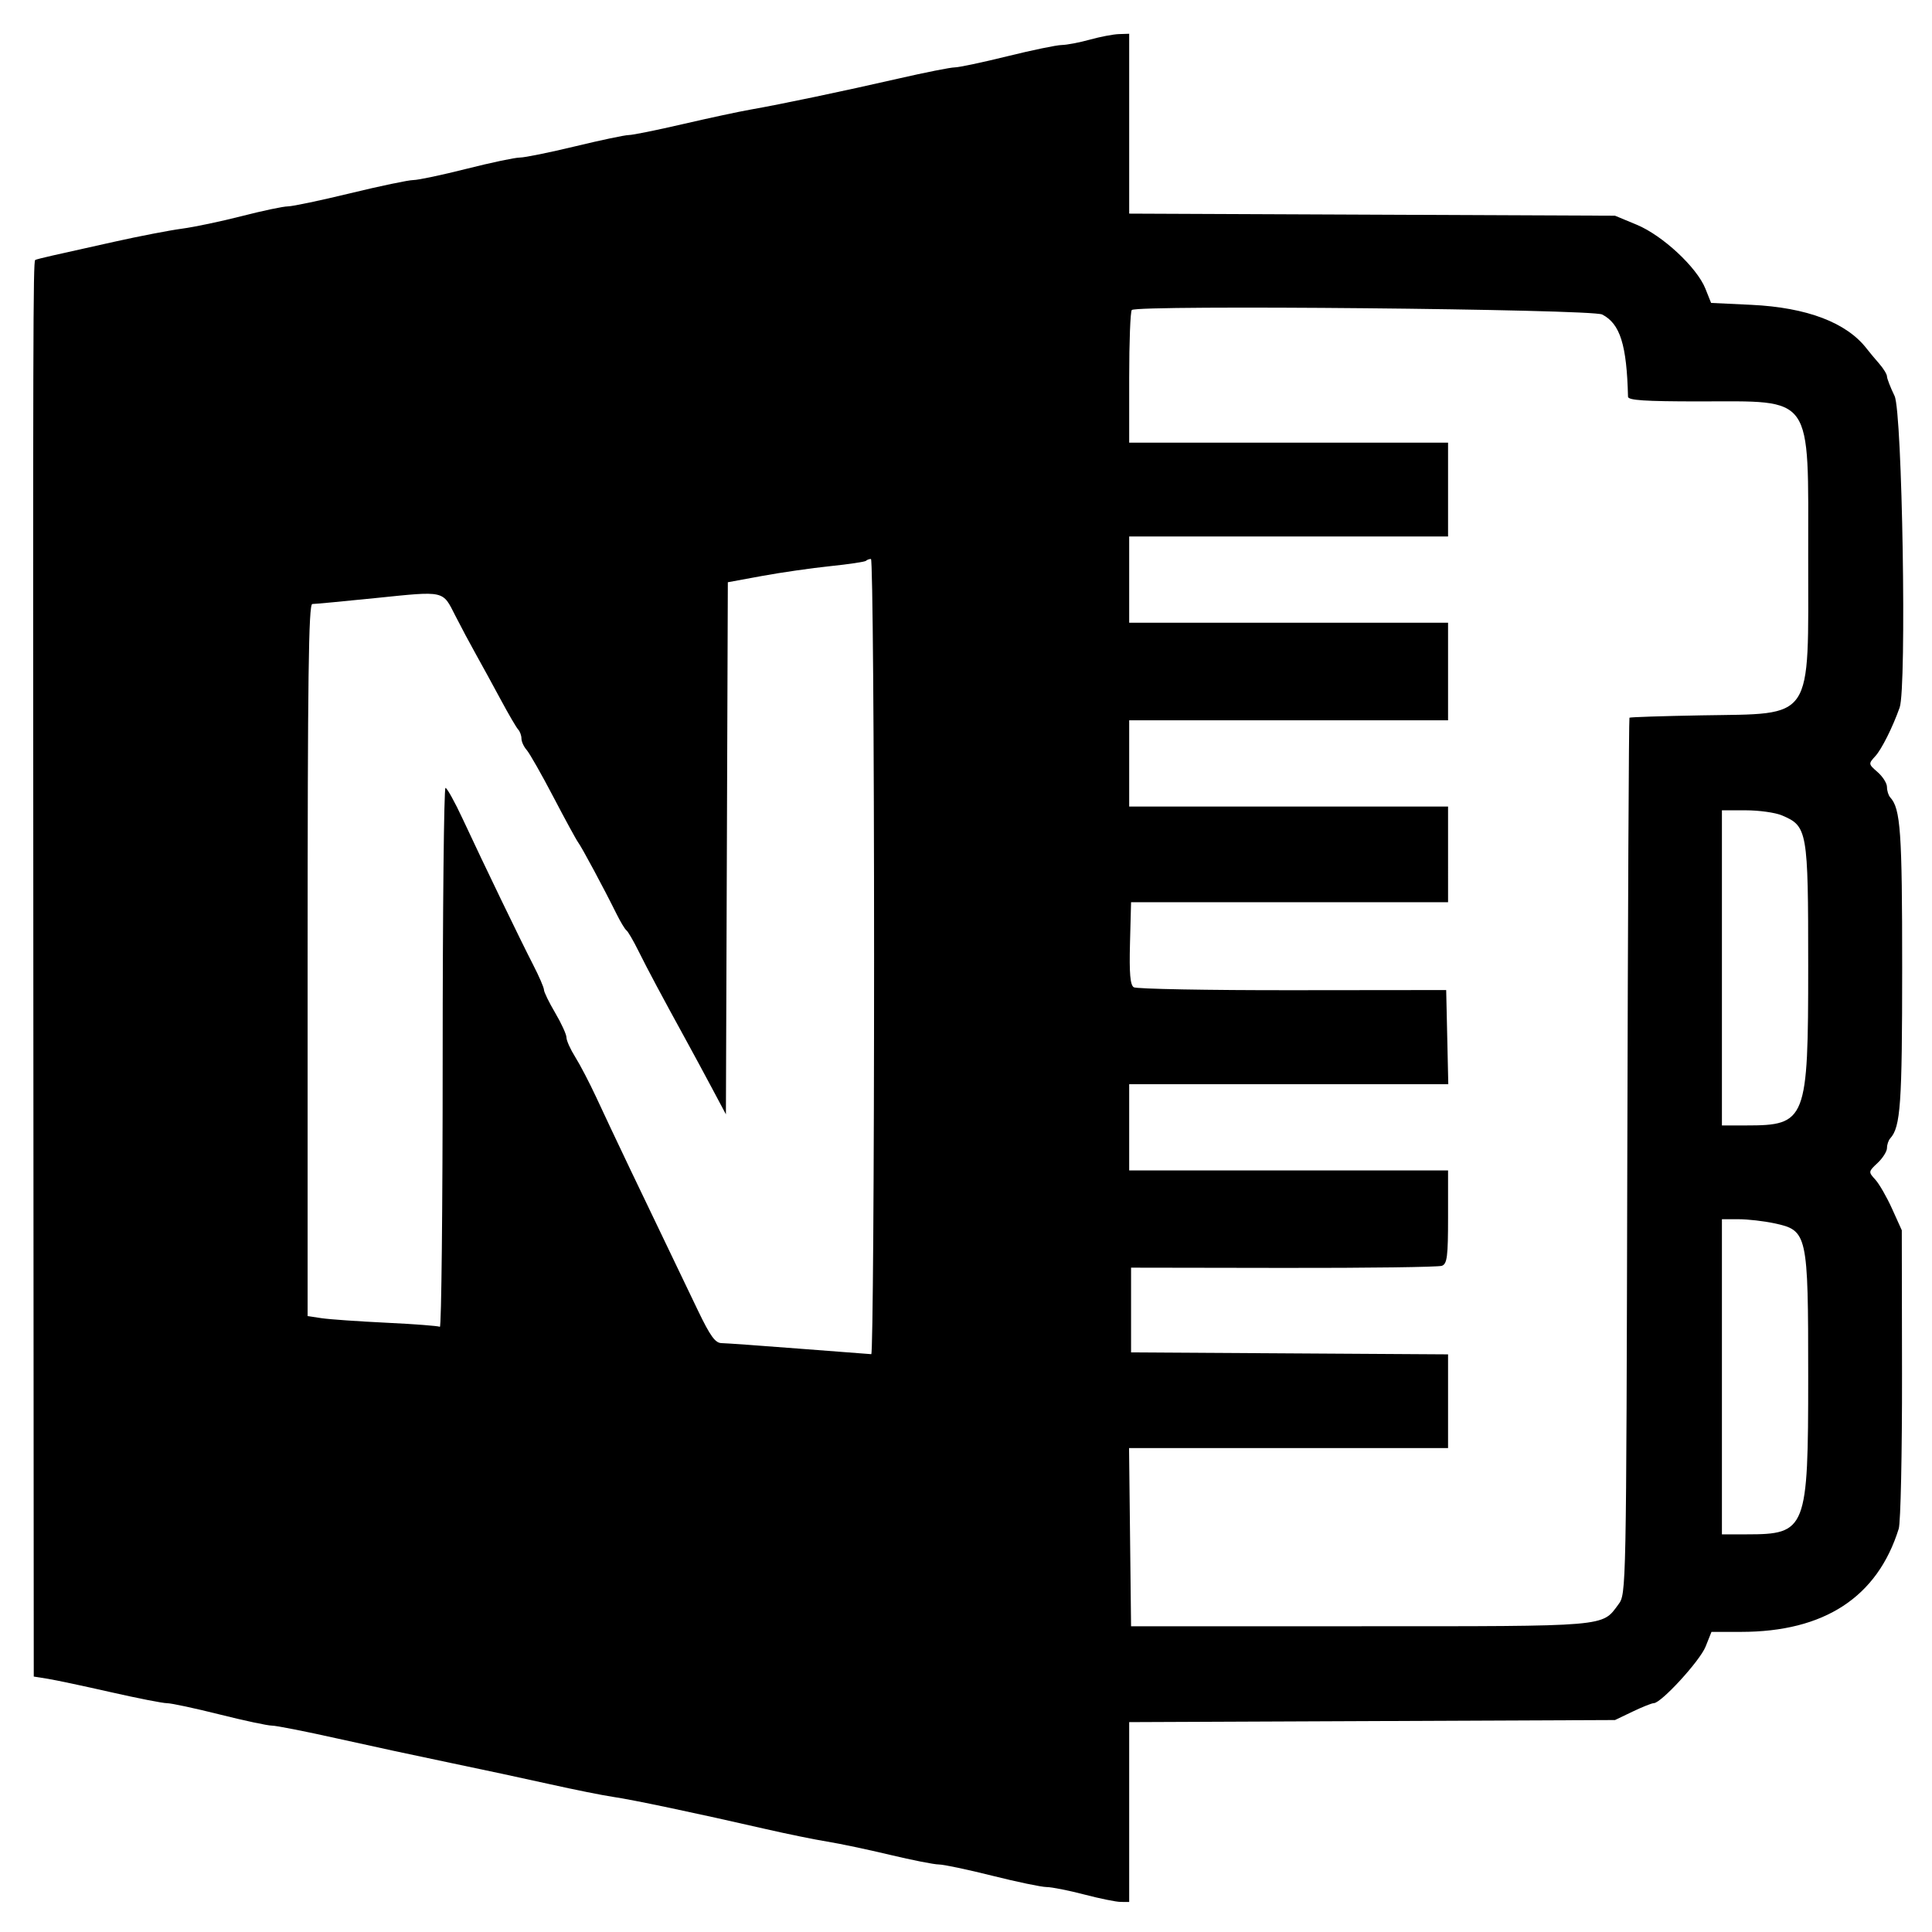
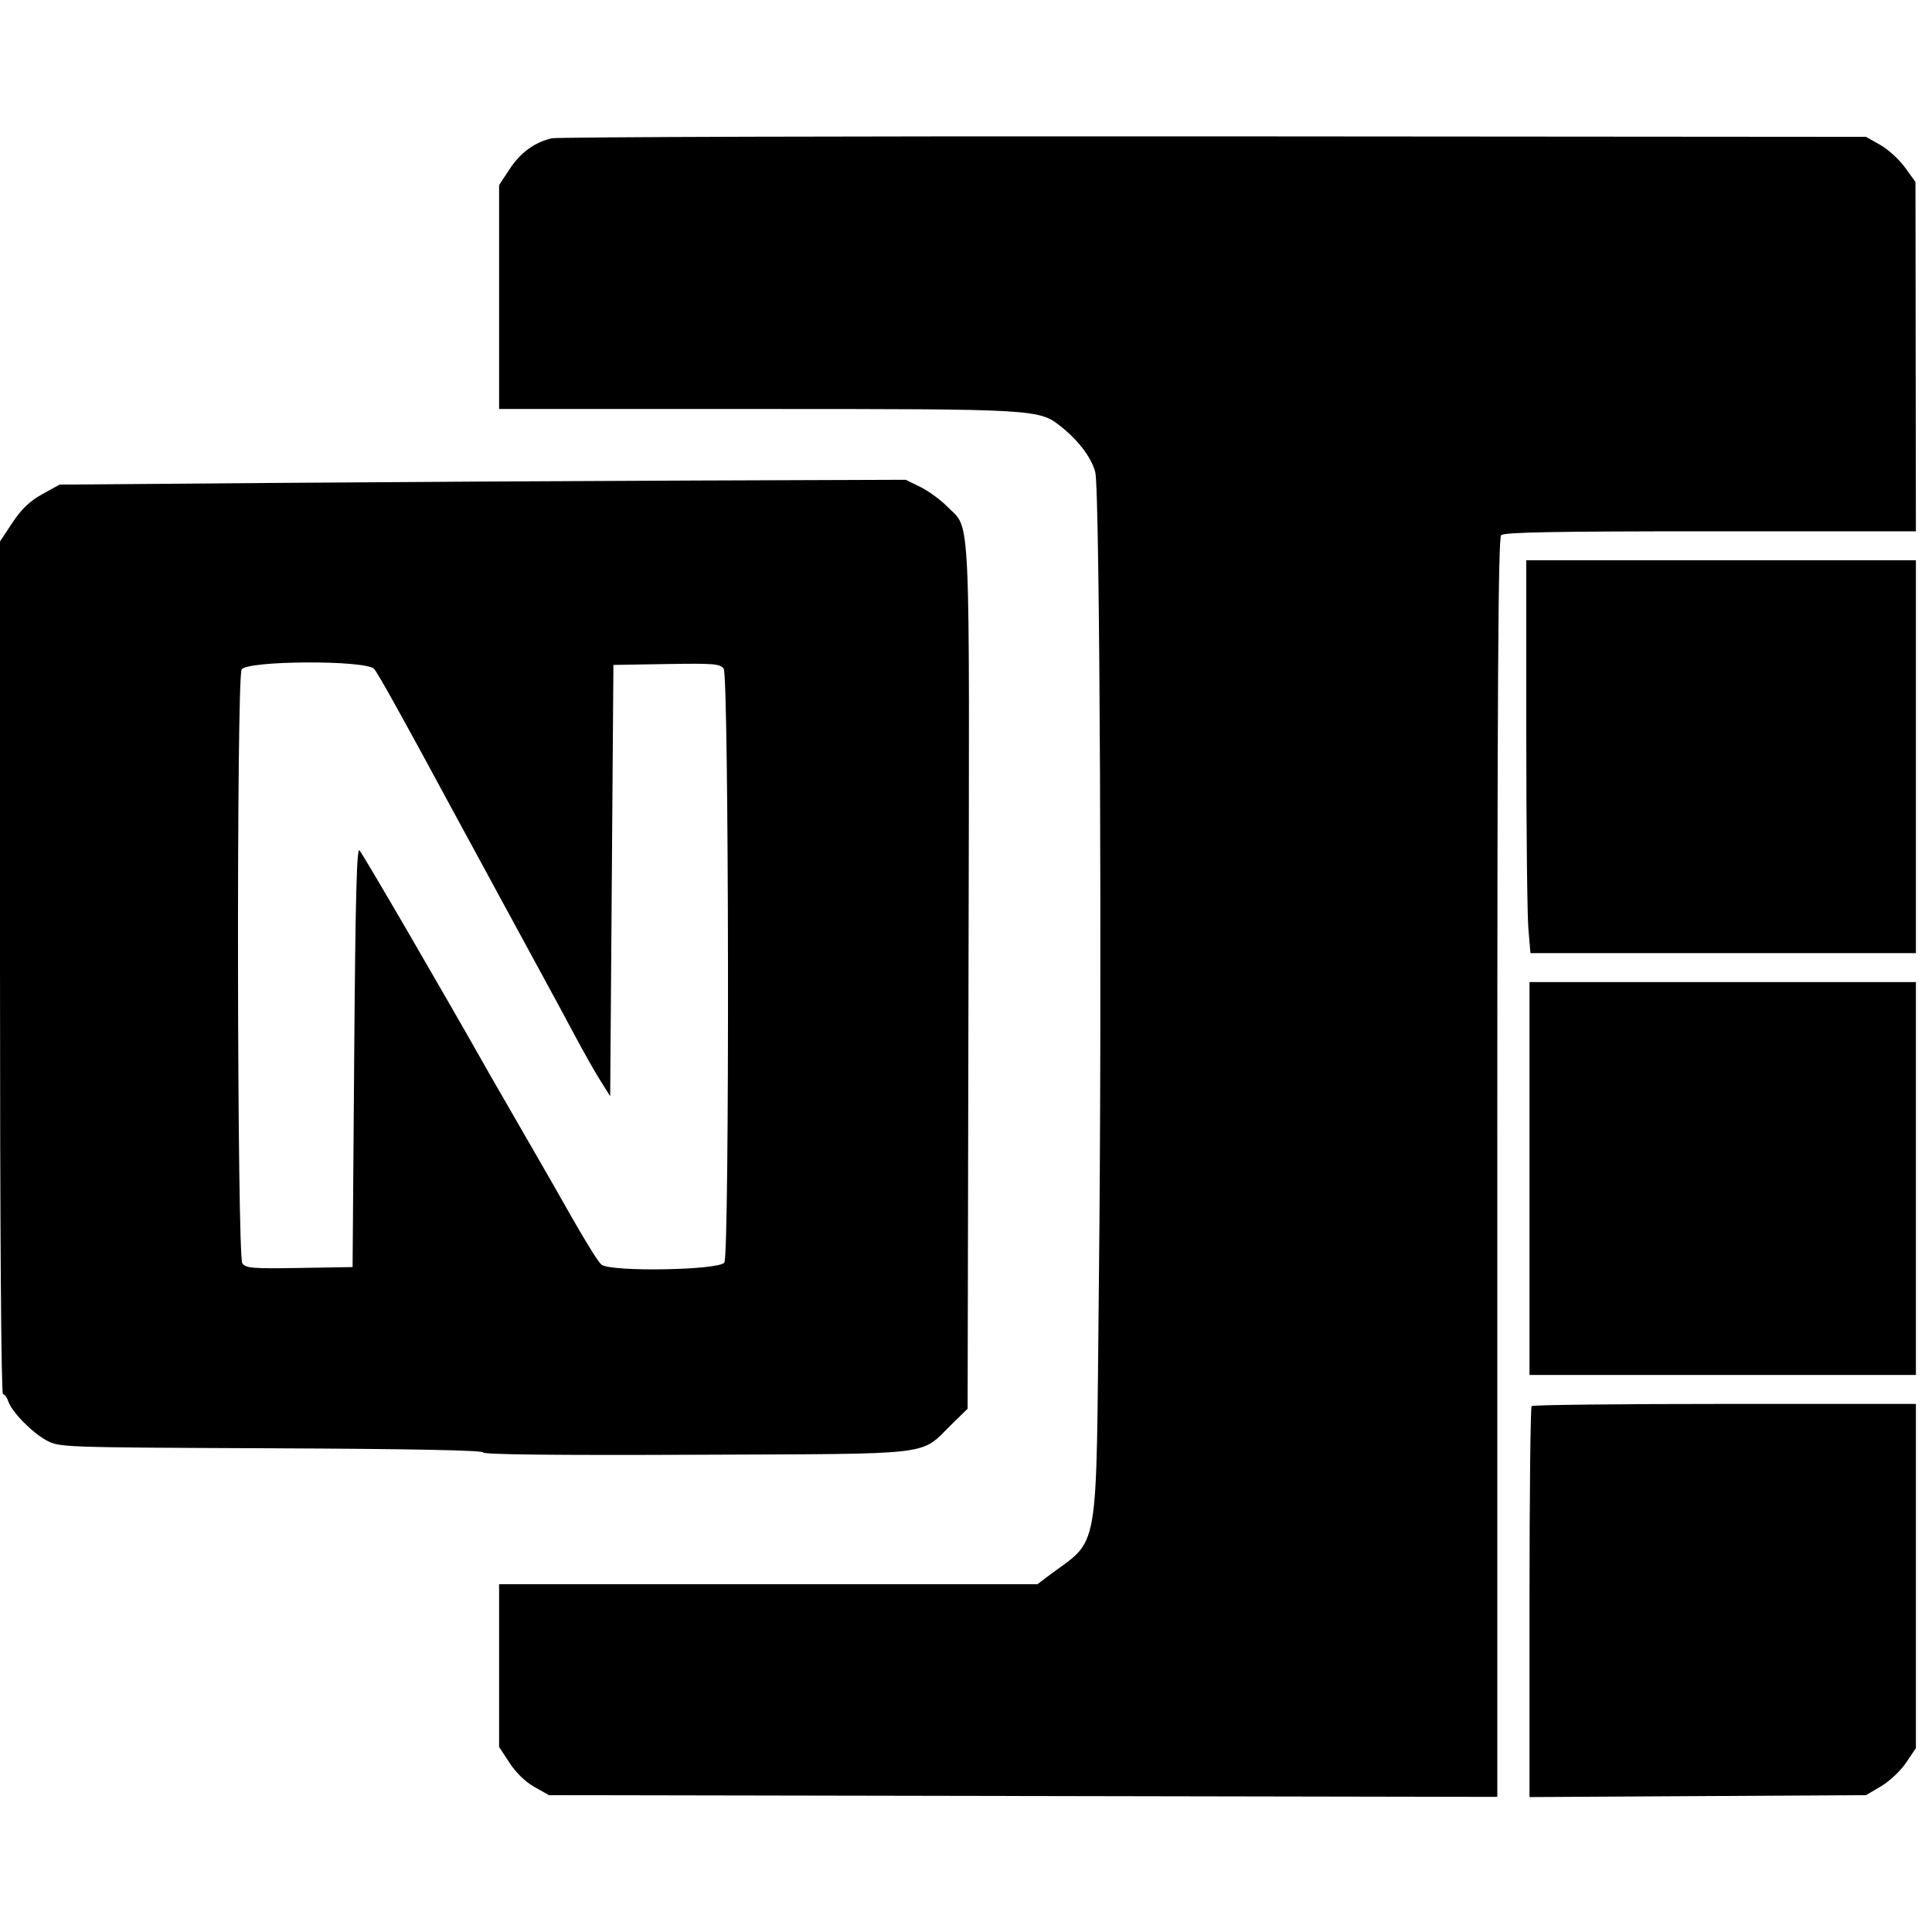
- <svg xmlns="http://www.w3.org/2000/svg" id="svg" version="1.1" width="515" height="515" style="display: block;">
+ <svg xmlns="http://www.w3.org/2000/svg" id="svg" width="400" height="400" viewBox="0, 0, 400,400">
  <g id="svgg">
-     <path id="path0" d="M290.500 10.570 C 287.750 11.335,284.375 11.978,283.000 11.999 C 281.625 12.019,275.100 13.370,268.500 15.000 C 261.900 16.630,255.600 17.964,254.500 17.964 C 253.400 17.965,246.650 19.304,239.500 20.941 C 224.769 24.313,208.134 27.801,200.000 29.223 C 196.975 29.752,188.862 31.493,181.970 33.093 C 175.079 34.692,168.609 36.000,167.594 36.000 C 166.578 36.000,160.164 37.350,153.340 39.000 C 146.515 40.650,139.870 42.000,138.572 42.000 C 137.275 42.000,130.878 43.349,124.357 44.997 C 117.836 46.646,111.452 47.996,110.171 47.997 C 108.890 47.999,101.357 49.575,93.431 51.500 C 85.505 53.425,78.003 55.005,76.760 55.012 C 75.517 55.018,70.000 56.179,64.500 57.592 C 59.000 59.004,51.800 60.519,48.500 60.958 C 45.200 61.398,37.100 62.962,30.500 64.434 C 23.900 65.906,16.487 67.561,14.028 68.111 C 11.568 68.661,9.474 69.199,9.376 69.306 C 8.828 69.897,8.779 89.013,8.885 260.205 L 9.000 446.909 12.750 447.508 C 14.813 447.838,22.350 449.437,29.500 451.062 C 36.650 452.687,43.408 454.013,44.519 454.008 C 45.629 454.004,51.921 455.350,58.500 457.000 C 65.079 458.650,71.371 459.994,72.481 459.986 C 73.592 459.979,81.475 461.532,90.000 463.438 C 98.525 465.343,112.025 468.253,120.000 469.904 C 127.975 471.554,139.900 474.112,146.500 475.587 C 153.100 477.062,160.750 478.596,163.500 478.995 C 168.674 479.747,185.739 483.343,204.000 487.530 C 209.775 488.854,217.200 490.371,220.500 490.901 C 223.800 491.431,231.334 493.021,237.242 494.433 C 243.150 495.845,249.008 497.000,250.260 497.000 C 251.513 497.000,257.921 498.350,264.500 500.000 C 271.079 501.650,277.596 503.008,278.981 503.017 C 280.367 503.027,284.875 503.919,289.000 505.000 C 293.125 506.081,297.512 506.973,298.750 506.983 L 301.000 507.000 301.000 483.028 L 301.000 459.056 365.750 458.778 L 430.500 458.500 435.195 456.250 C 437.777 455.012,440.315 454.000,440.835 454.000 C 442.794 454.000,453.119 442.742,454.636 438.952 L 456.217 435.000 464.059 435.000 C 486.298 435.000,500.454 425.747,506.132 407.500 C 506.646 405.848,507.039 387.303,507.007 366.222 L 506.948 327.945 504.363 322.222 C 502.941 319.075,500.925 315.568,499.883 314.430 C 498.017 312.389,498.025 312.325,500.494 310.005 C 501.872 308.711,503.000 306.920,503.000 306.026 C 503.000 305.132,503.389 303.972,503.864 303.450 C 506.622 300.415,507.048 294.343,507.049 258.005 C 507.051 221.655,506.626 215.589,503.864 212.550 C 503.389 212.028,503.000 210.787,503.000 209.793 C 503.000 208.800,501.874 207.008,500.497 205.811 C 498.031 203.666,498.022 203.604,499.889 201.567 C 501.581 199.721,504.515 193.859,506.376 188.607 C 508.282 183.228,507.088 109.814,505.025 105.552 C 503.911 103.251,503.000 100.904,503.000 100.337 C 503.000 99.770,502.054 98.225,500.897 96.903 C 499.741 95.581,498.277 93.825,497.644 93.000 C 492.267 85.990,481.694 81.963,466.808 81.256 L 456.116 80.748 454.585 76.922 C 452.327 71.278,443.175 62.762,436.301 59.908 L 430.500 57.500 365.750 57.222 L 301.000 56.944 301.000 32.972 L 301.000 9.000 298.250 9.089 C 296.738 9.139,293.250 9.805,290.500 10.570 M427.085 83.835 C 431.871 86.308,433.629 91.903,433.969 105.750 C 433.993 106.705,438.453 107.000,452.851 107.000 C 483.698 107.000,482.000 104.580,482.000 148.523 C 482.000 192.777,483.771 190.149,453.571 190.687 C 443.160 190.873,434.512 191.155,434.352 191.315 C 434.192 191.474,433.935 244.086,433.781 308.230 C 433.500 424.743,433.498 424.857,431.410 427.677 C 426.962 433.685,429.150 433.500,362.500 433.500 L 301.500 433.500 301.232 409.750 L 300.964 386.000 343.482 386.000 L 386.000 386.000 386.000 373.511 L 386.000 361.022 343.750 360.761 L 301.500 360.500 301.500 349.206 L 301.500 337.912 342.114 337.977 C 364.451 338.013,383.464 337.759,384.364 337.414 C 385.757 336.879,386.000 334.945,386.000 324.393 L 386.000 312.000 343.500 312.000 L 301.000 312.000 301.000 300.500 L 301.000 289.000 343.530 289.000 L 386.060 289.000 385.780 276.455 L 385.500 263.911 344.500 263.952 C 321.950 263.975,302.922 263.621,302.214 263.166 C 301.266 262.555,301.004 259.477,301.214 251.419 L 301.500 240.500 343.750 240.500 L 386.001 240.500 386.000 227.750 L 386.000 215.000 343.500 215.000 L 301.000 215.000 301.000 203.500 L 301.000 192.000 343.500 192.000 L 386.000 192.000 386.000 179.000 L 386.000 166.000 343.500 166.000 L 301.000 166.000 301.000 154.500 L 301.000 143.000 343.500 143.000 L 386.000 143.000 386.000 130.500 L 386.000 118.000 343.500 118.000 L 301.000 118.000 301.000 100.667 C 301.000 91.133,301.313 83.020,301.696 82.637 C 303.105 81.228,424.279 82.386,427.085 83.835 M233.000 255.000 C 233.000 313.300,232.662 360.987,232.250 360.972 C 231.838 360.956,223.175 360.294,213.000 359.500 C 202.825 358.706,193.535 358.044,192.355 358.028 C 190.656 358.006,189.338 356.184,186.005 349.250 C 169.164 314.213,163.920 303.218,158.937 292.500 C 157.147 288.650,154.629 283.821,153.341 281.770 C 152.054 279.718,151.000 277.376,151.000 276.564 C 151.000 275.752,149.650 272.798,148.000 270.000 C 146.350 267.202,145.000 264.432,145.000 263.846 C 145.000 263.260,143.693 260.242,142.095 257.140 C 138.781 250.707,129.002 230.454,123.330 218.277 C 121.224 213.755,119.162 210.042,118.750 210.027 C 118.338 210.012,118.000 242.427,118.000 282.059 C 118.000 321.691,117.662 353.921,117.250 353.679 C 116.838 353.438,110.425 352.949,103.000 352.592 C 95.575 352.236,87.813 351.692,85.750 351.384 L 82.000 350.824 82.000 255.912 C 82.000 180.645,82.259 161.001,83.250 161.007 C 83.938 161.011,91.593 160.290,100.263 159.405 C 118.755 157.517,117.924 157.330,121.393 164.157 C 122.886 167.096,125.369 171.750,126.911 174.500 C 128.453 177.250,131.407 182.650,133.476 186.500 C 135.544 190.350,137.633 193.927,138.118 194.450 C 138.603 194.972,139.000 196.062,139.000 196.871 C 139.000 197.680,139.628 199.053,140.397 199.921 C 141.165 200.790,144.381 206.450,147.544 212.500 C 150.708 218.550,153.676 223.992,154.140 224.593 C 155.044 225.763,161.021 236.904,164.285 243.500 C 165.373 245.700,166.590 247.725,166.989 248.000 C 167.388 248.275,168.831 250.750,170.195 253.500 C 172.616 258.381,176.344 265.368,183.001 277.500 C 184.811 280.800,187.915 286.546,189.896 290.268 L 193.500 297.036 193.757 226.121 L 194.013 155.205 203.139 153.528 C 208.158 152.606,216.335 151.430,221.309 150.915 C 226.284 150.401,230.574 149.759,230.843 149.490 C 231.113 149.220,231.708 149.000,232.167 149.000 C 232.625 149.000,233.000 196.700,233.000 255.000 M474.946 217.335 C 481.812 220.222,482.000 221.290,482.000 257.490 C 482.000 298.725,481.504 300.000,465.466 300.000 L 459.000 300.000 459.000 258.000 L 459.000 216.000 465.385 216.000 C 468.897 216.000,473.199 216.601,474.946 217.335 M472.975 326.088 C 481.823 327.986,482.000 328.787,482.000 366.926 C 482.000 407.788,481.528 409.000,465.599 409.000 L 459.000 409.000 459.000 367.000 L 459.000 325.000 463.451 325.000 C 465.899 325.000,470.185 325.490,472.975 326.088 " stroke="none" fill="#000000" fill-rule="evenodd" />
+     <path id="path0" d="M114.227 28.634 C 110.617 29.502,107.750 31.601,105.500 35.023 L 103.333 38.318 103.333 61.492 L 103.333 84.667 156.833 84.675 C 215.277 84.683,215.162 84.676,219.896 88.507 C 223.424 91.363,226.025 94.865,226.765 97.754 C 227.710 101.444,228.176 204.887,227.519 265.000 C 226.875 323.984,227.917 318.024,216.763 326.500 L 214.789 328.000 159.061 328.000 L 103.333 328.000 103.333 344.841 L 103.333 361.682 105.501 364.995 C 106.837 367.037,108.821 368.953,110.668 369.988 L 113.667 371.667 211.833 371.846 L 310.000 372.026 310.000 241.813 C 310.000 141.425,310.183 111.417,310.800 110.800 C 311.406 110.194,321.941 110.000,354.133 110.000 L 396.667 110.000 396.622 73.833 L 396.578 37.667 394.408 34.667 C 393.214 33.017,390.909 30.917,389.286 30.000 L 386.333 28.333 251.333 28.230 C 177.083 28.173,115.385 28.355,114.227 28.634 M56.333 99.988 L 12.333 100.333 8.757 102.314 C 6.160 103.752,4.471 105.364,2.590 108.195 L -0.000 112.094 -0.000 200.380 C -0.000 254.541,0.240 288.667,0.622 288.667 C 0.964 288.667,1.444 289.300,1.690 290.074 C 2.384 292.259,6.622 296.609,9.621 298.215 C 12.317 299.658,12.591 299.668,56.167 299.852 C 85.005 299.974,100.000 300.266,100.000 300.708 C 100.000 301.153,114.857 301.315,144.167 301.189 C 194.501 300.974,190.296 301.475,197.041 294.884 L 200.333 291.667 200.518 202.333 C 200.723 102.794,201.046 109.927,196.104 104.872 C 194.739 103.476,192.249 101.658,190.571 100.833 L 187.521 99.333 143.927 99.488 C 119.950 99.574,80.533 99.799,56.333 99.988 M316.000 151.566 C 316.000 171.127,316.194 189.427,316.431 192.233 L 316.862 197.333 356.764 197.333 L 396.667 197.333 396.667 156.667 L 396.667 116.000 356.333 116.000 L 316.000 116.000 316.000 151.566 M77.466 138.500 C 78.322 139.494,83.676 149.130,93.856 168.000 C 95.142 170.383,97.912 175.483,100.012 179.333 C 102.112 183.183,104.962 188.433,106.345 191.000 C 107.727 193.567,110.418 198.517,112.325 202.000 C 114.231 205.483,117.227 211.033,118.982 214.333 C 120.737 217.633,123.109 221.827,124.253 223.652 L 126.333 226.970 126.667 182.318 L 127.000 137.667 137.996 137.483 C 147.751 137.320,149.087 137.428,149.830 138.443 C 150.923 139.938,151.065 259.343,149.977 261.377 C 149.118 262.981,126.490 263.387,124.544 261.833 C 123.667 261.133,120.650 256.124,113.980 244.291 C 113.347 243.167,110.506 238.236,107.667 233.333 C 104.827 228.430,101.986 223.499,101.352 222.376 C 92.023 205.842,75.425 177.293,74.427 176.064 C 73.855 175.360,73.584 185.941,73.333 218.731 L 73.000 262.333 62.004 262.517 C 52.249 262.680,50.913 262.572,50.170 261.557 C 49.077 260.062,48.935 140.657,50.023 138.623 C 51.032 136.738,75.851 136.627,77.466 138.500 M316.667 244.000 L 316.667 284.667 356.667 284.667 L 396.667 284.667 396.667 244.000 L 396.667 203.333 356.667 203.333 L 316.667 203.333 316.667 244.000 M317.111 291.111 C 316.867 291.356,316.667 309.670,316.667 331.811 L 316.667 372.066 351.500 371.866 L 386.333 371.667 389.453 369.833 C 391.176 368.820,393.490 366.640,394.620 364.966 L 396.667 361.933 396.667 326.300 L 396.667 290.667 357.111 290.667 C 335.356 290.667,317.356 290.867,317.111 291.111 " stroke="none" fill="#000000" fill-rule="evenodd" />
  </g>
</svg>
